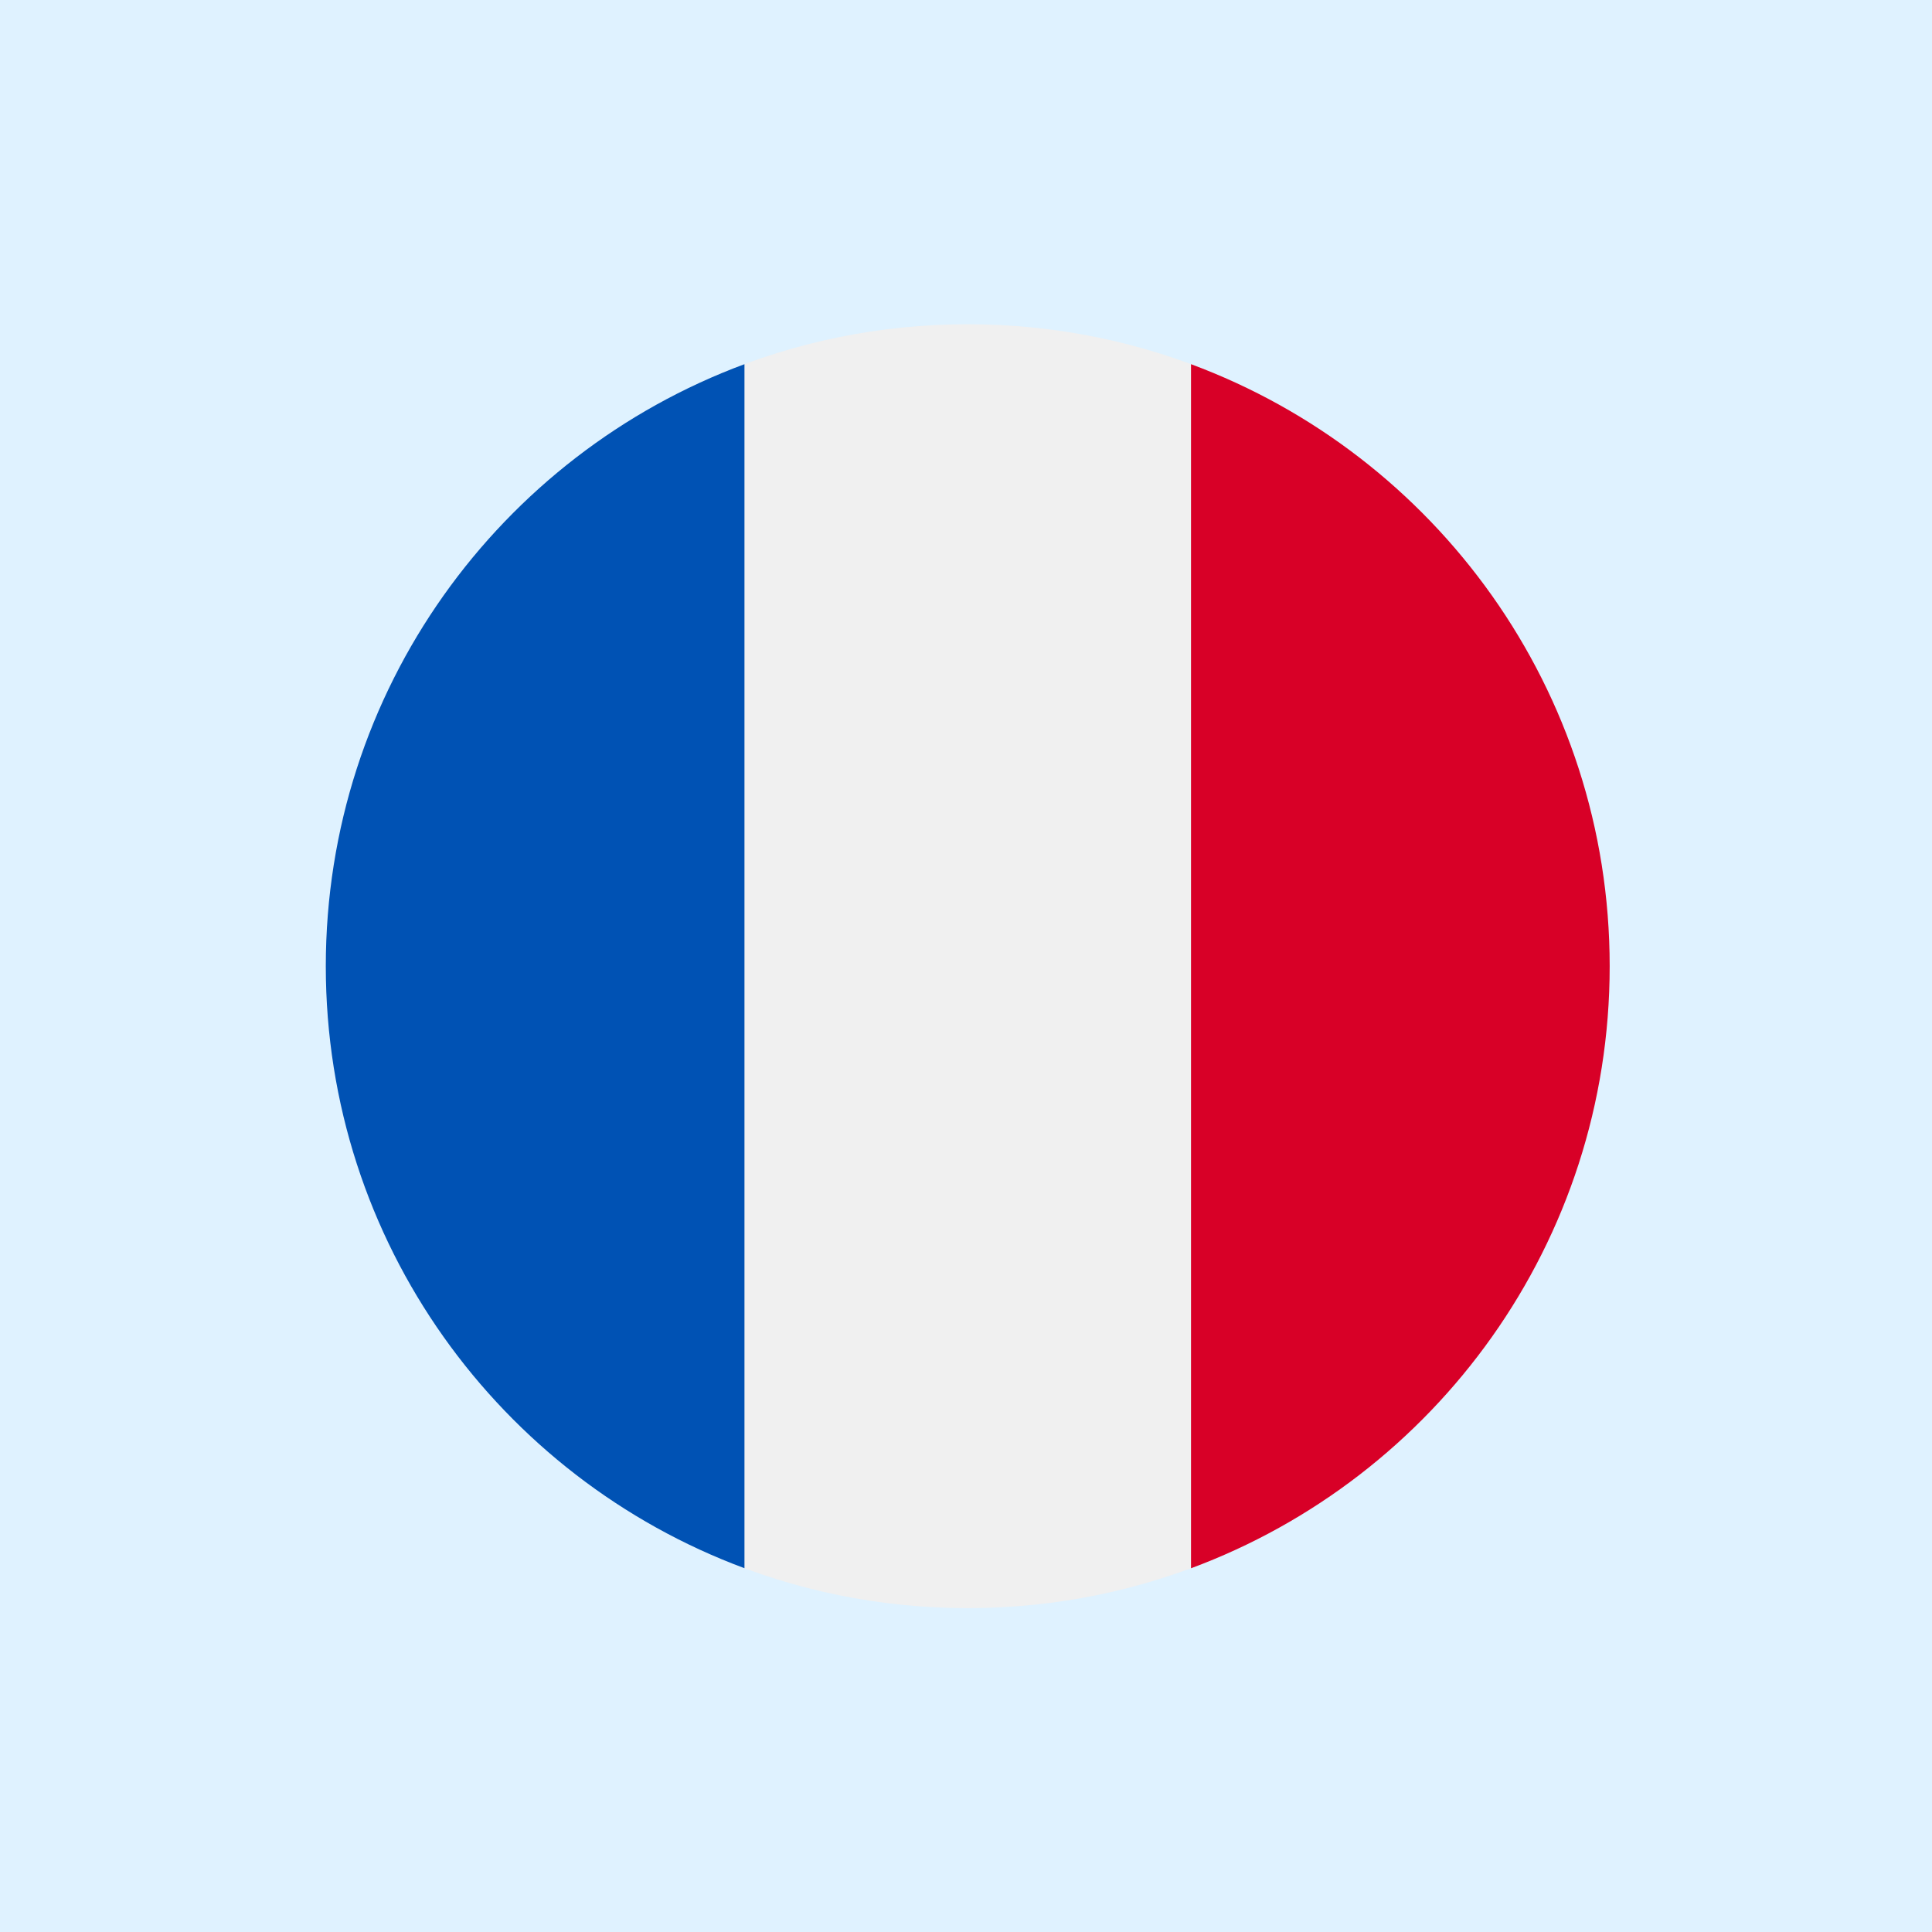
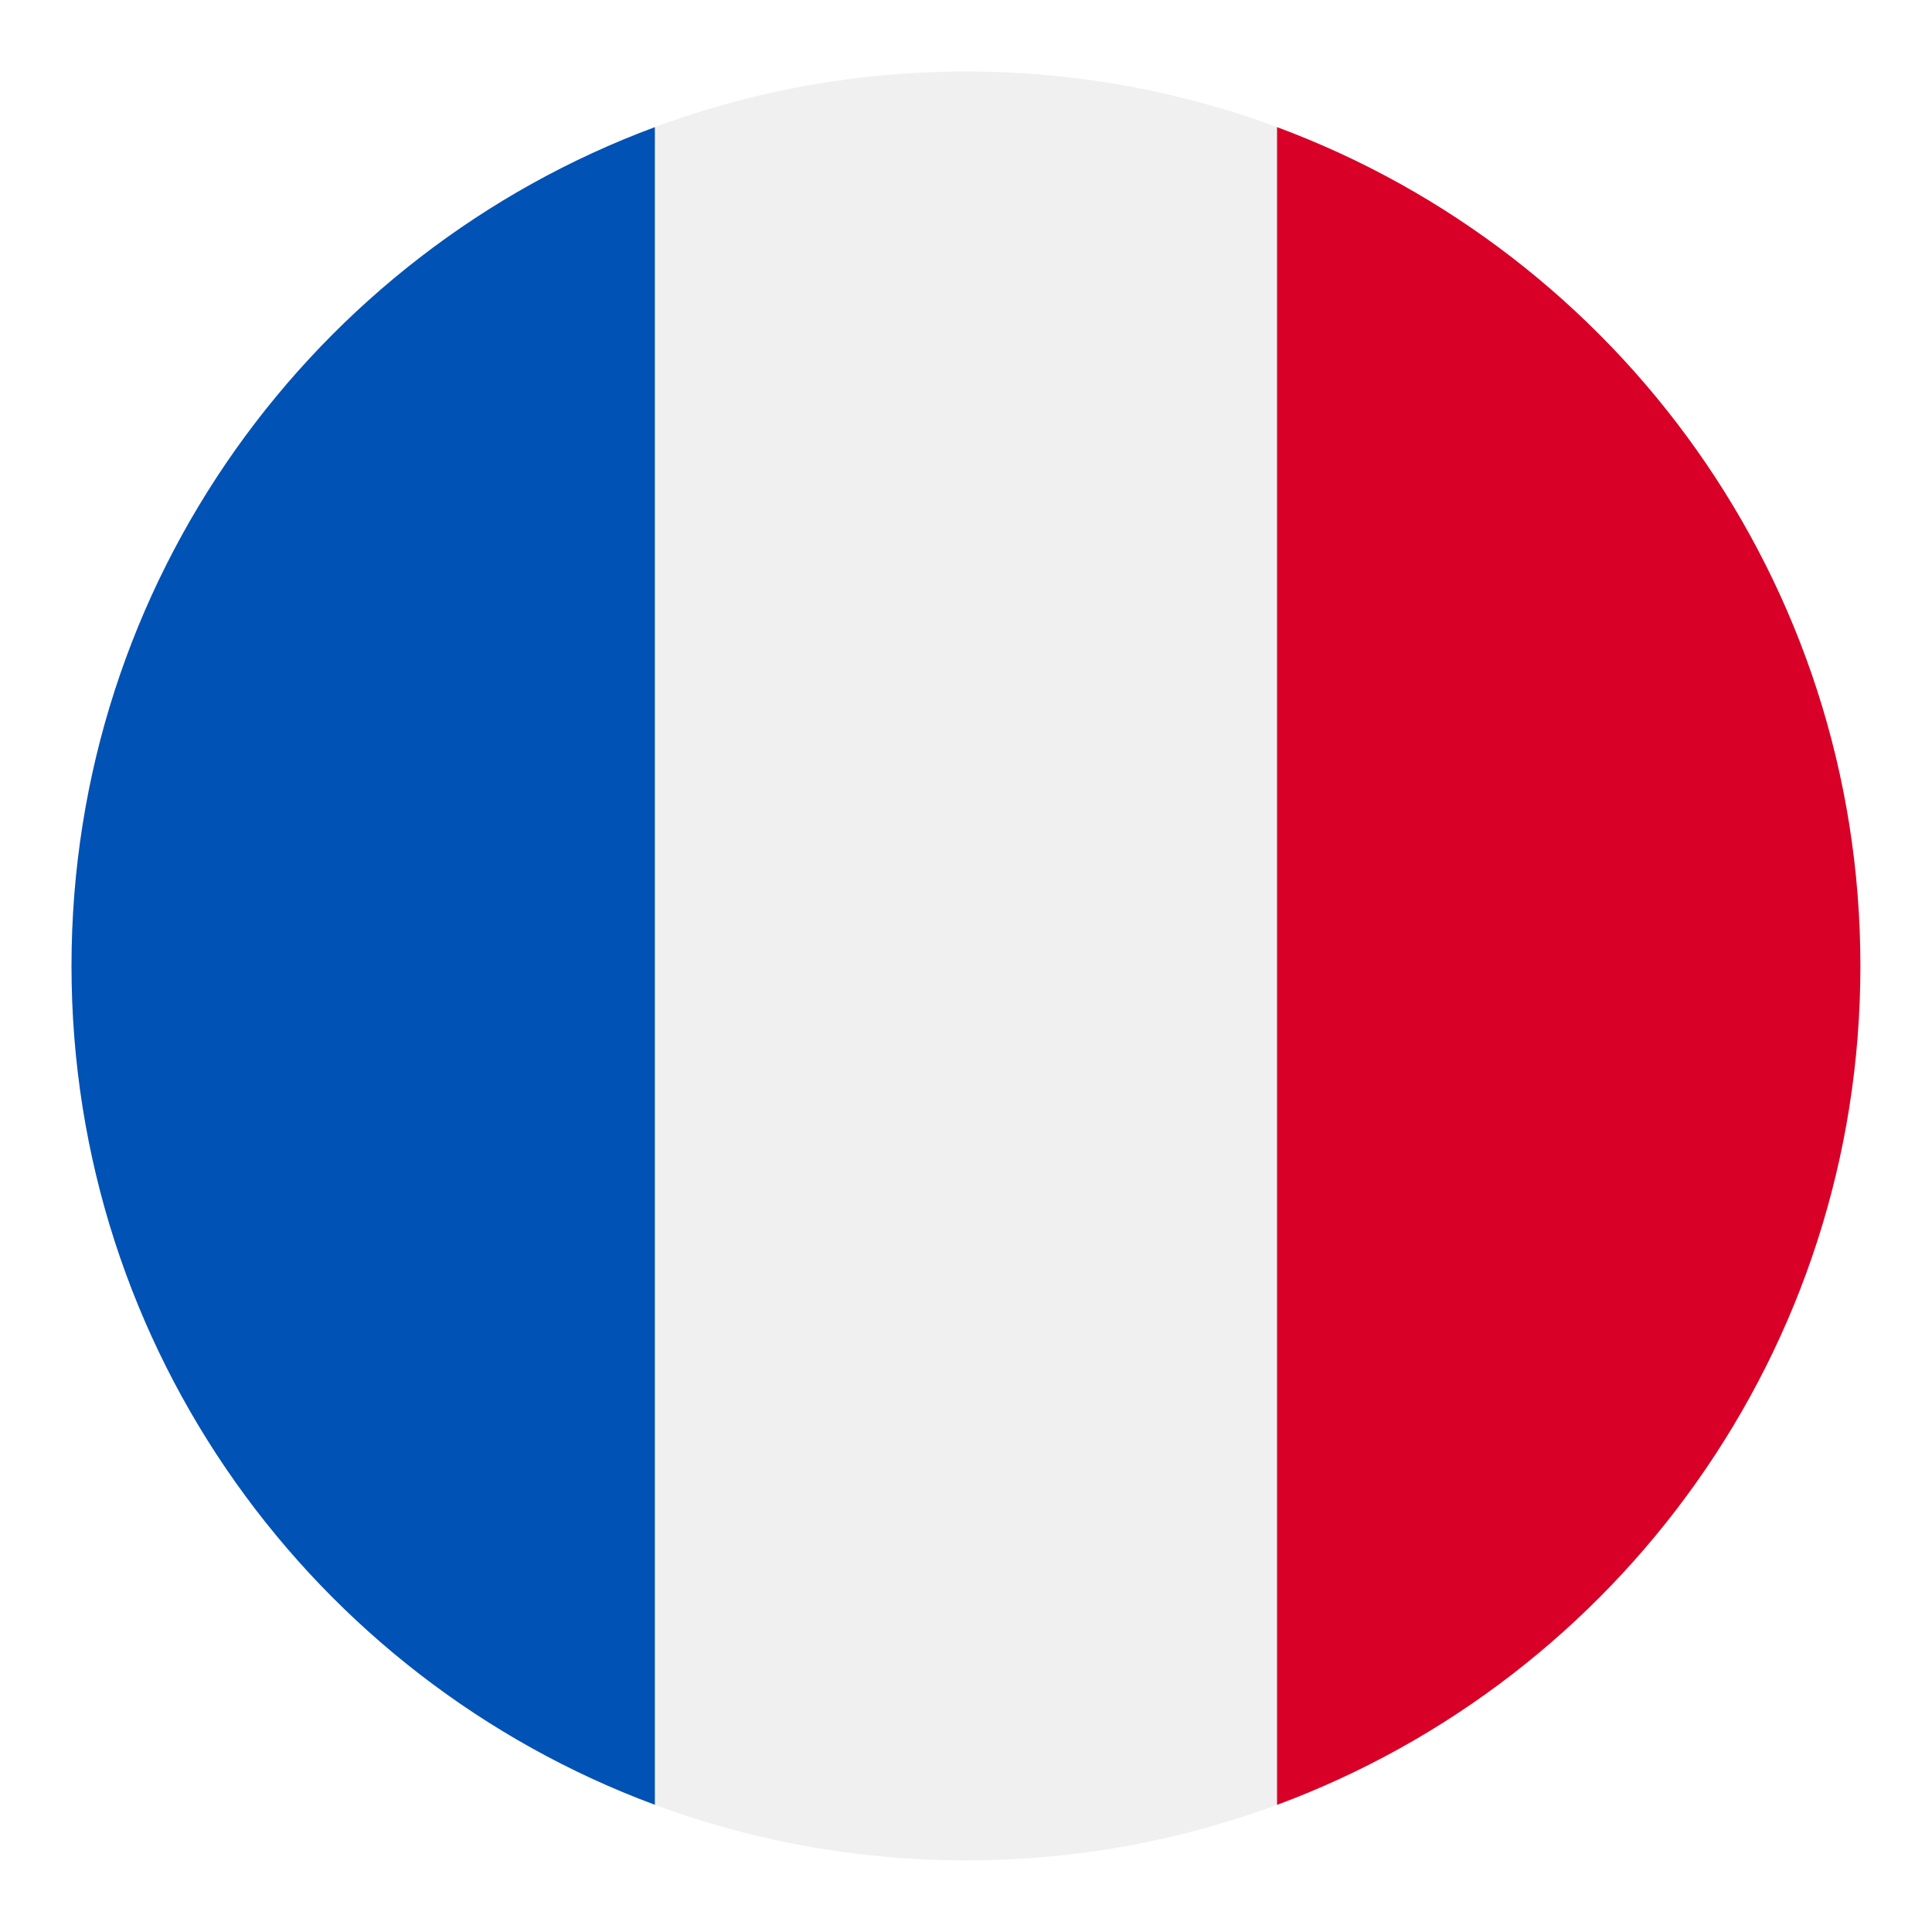
- <svg xmlns="http://www.w3.org/2000/svg" id="Vrstva_11" data-name="Vrstva 11" viewBox="0 0 300 300">
+ <svg xmlns="http://www.w3.org/2000/svg" id="Vrstva_11" data-name="Vrstva 11" viewBox="42.62 42.38 215.31 215.31">
  <defs>
    <style>
      .cls-1 {
        fill: #0052b4;
      }

      .cls-2 {
        fill: #d80027;
      }

      .cls-3 {
        fill: #f0f0f0;
      }

      .cls-4 {
        fill: #dff2ff;
      }
    </style>
  </defs>
-   <rect class="cls-4" x="0" y="0" width="300" height="300" />
  <g>
    <circle class="cls-3" cx="150.27" cy="150.03" r="99.68" />
    <path class="cls-2" d="M249.95,150.03c0-42.86-27.05-79.4-65.01-93.48v186.97c37.96-14.08,65.01-50.62,65.01-93.48Z" />
    <path class="cls-1" d="M50.59,150.03c0,42.86,27.05,79.4,65.01,93.48V56.55c-37.96,14.08-65.01,50.62-65.01,93.48Z" />
  </g>
</svg>
